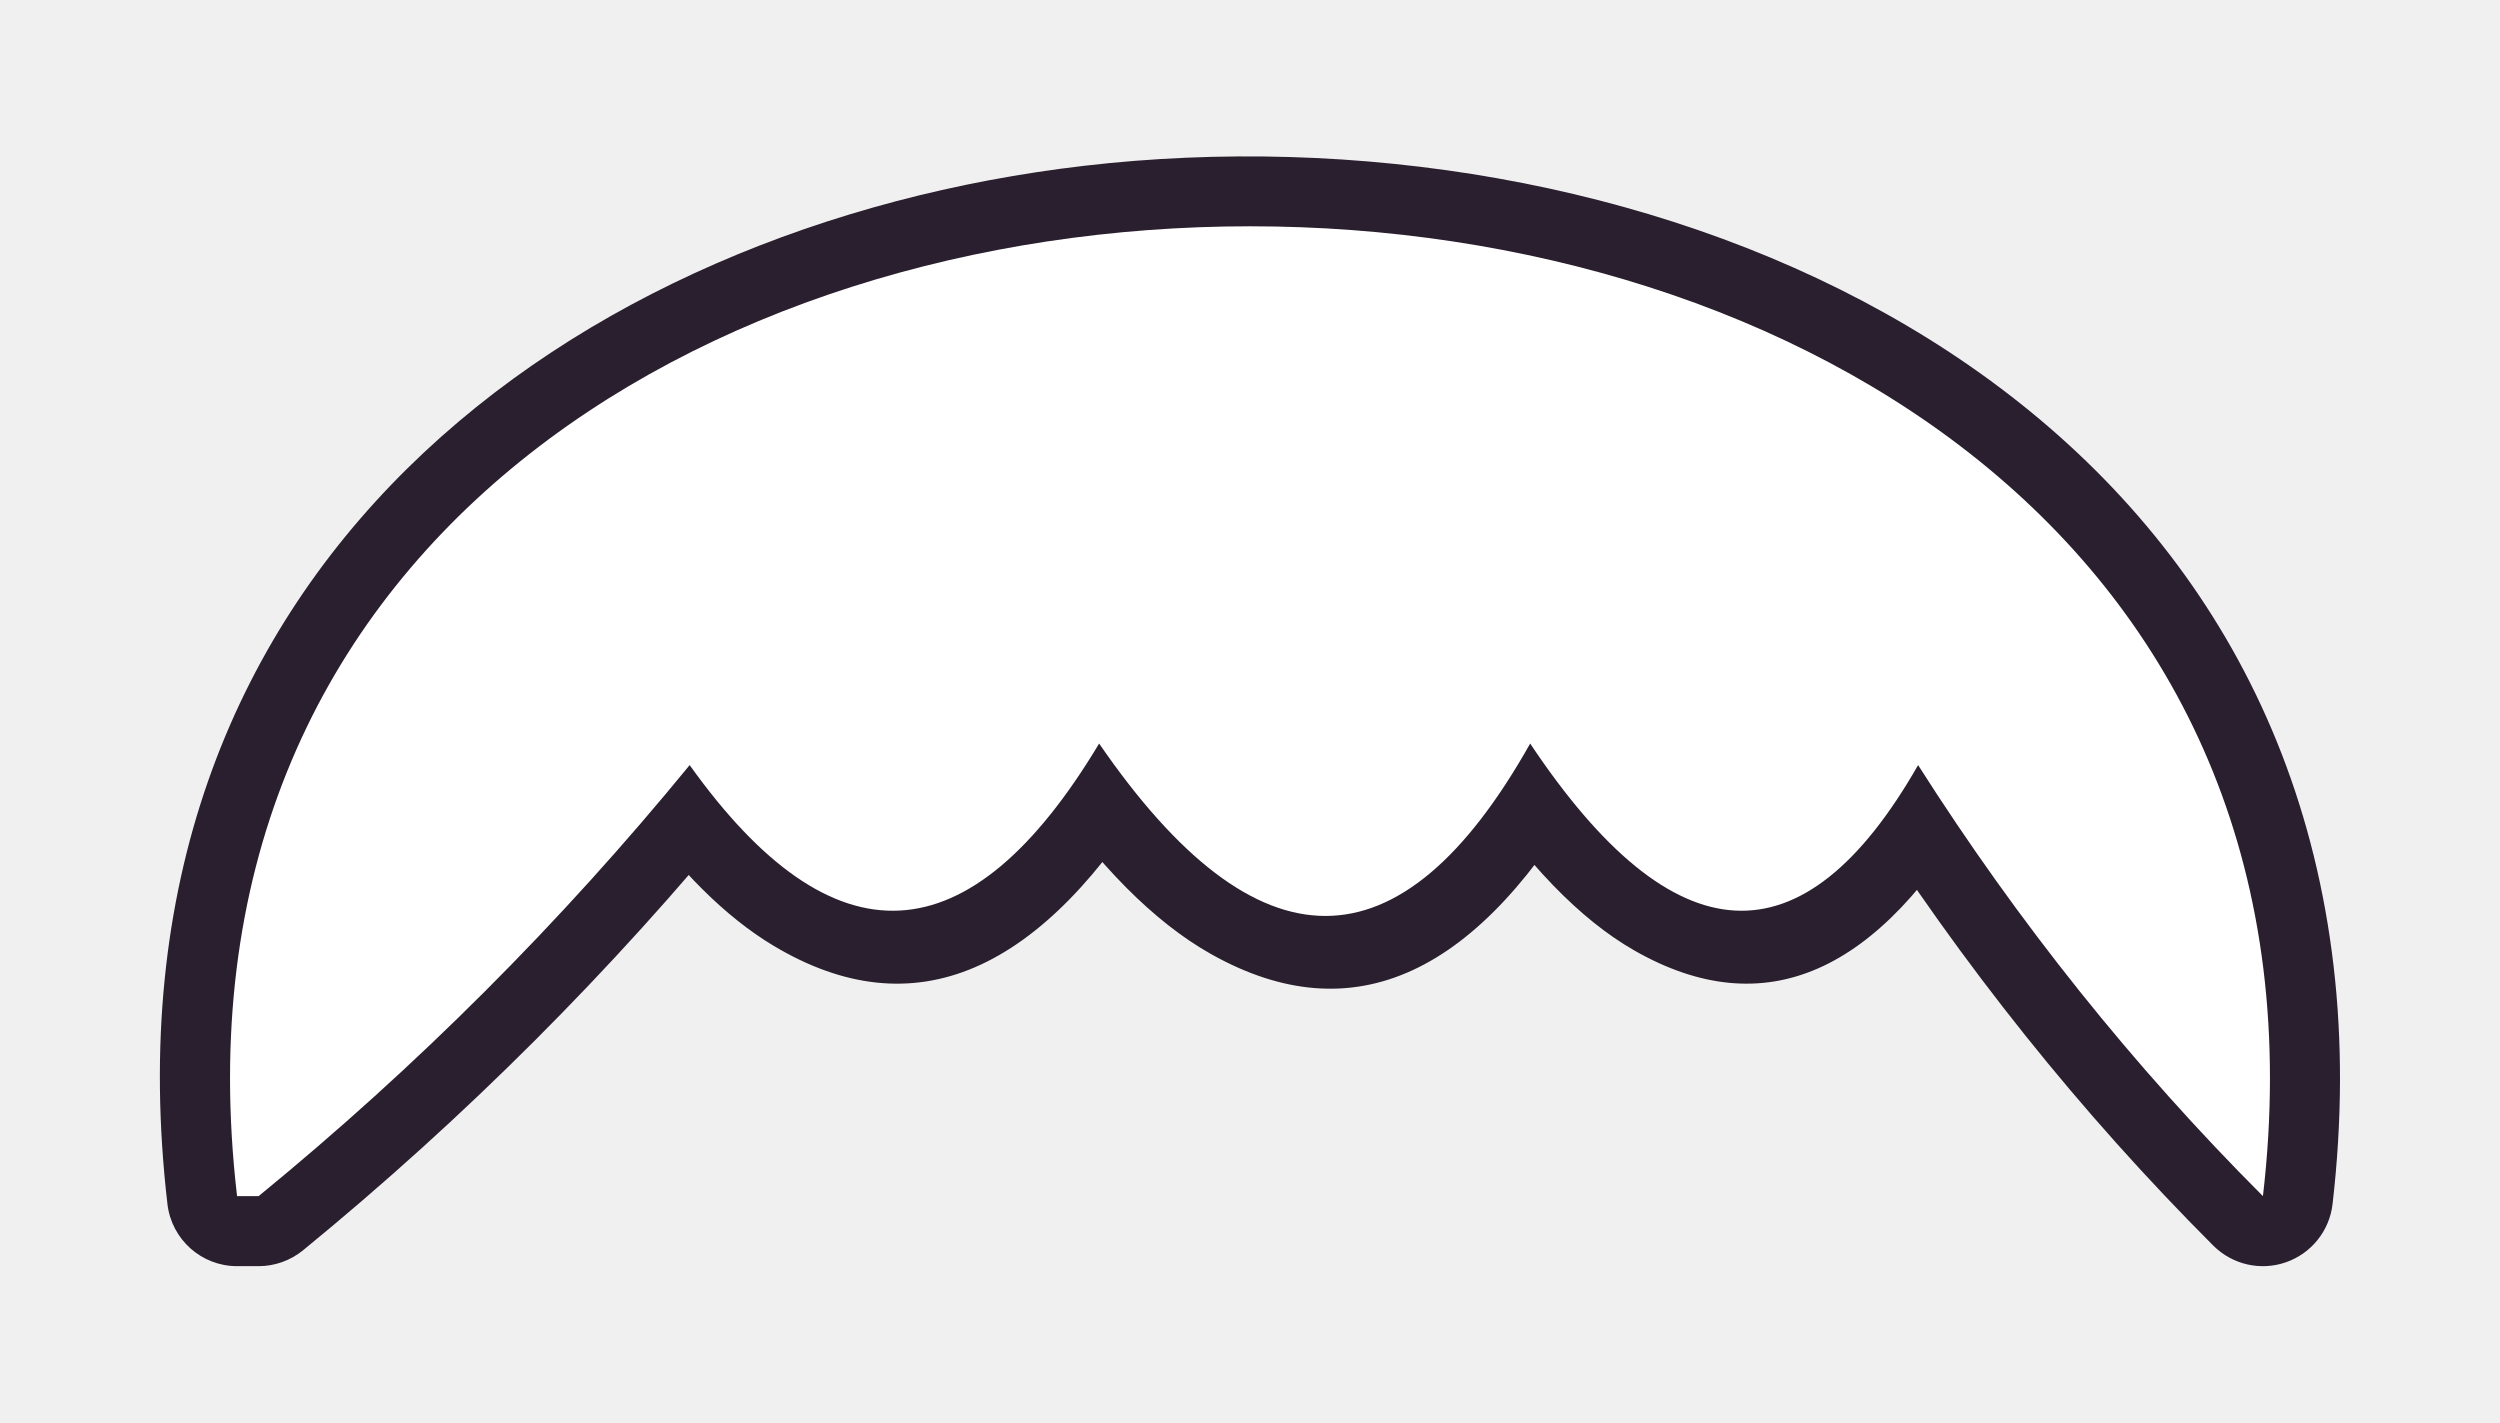
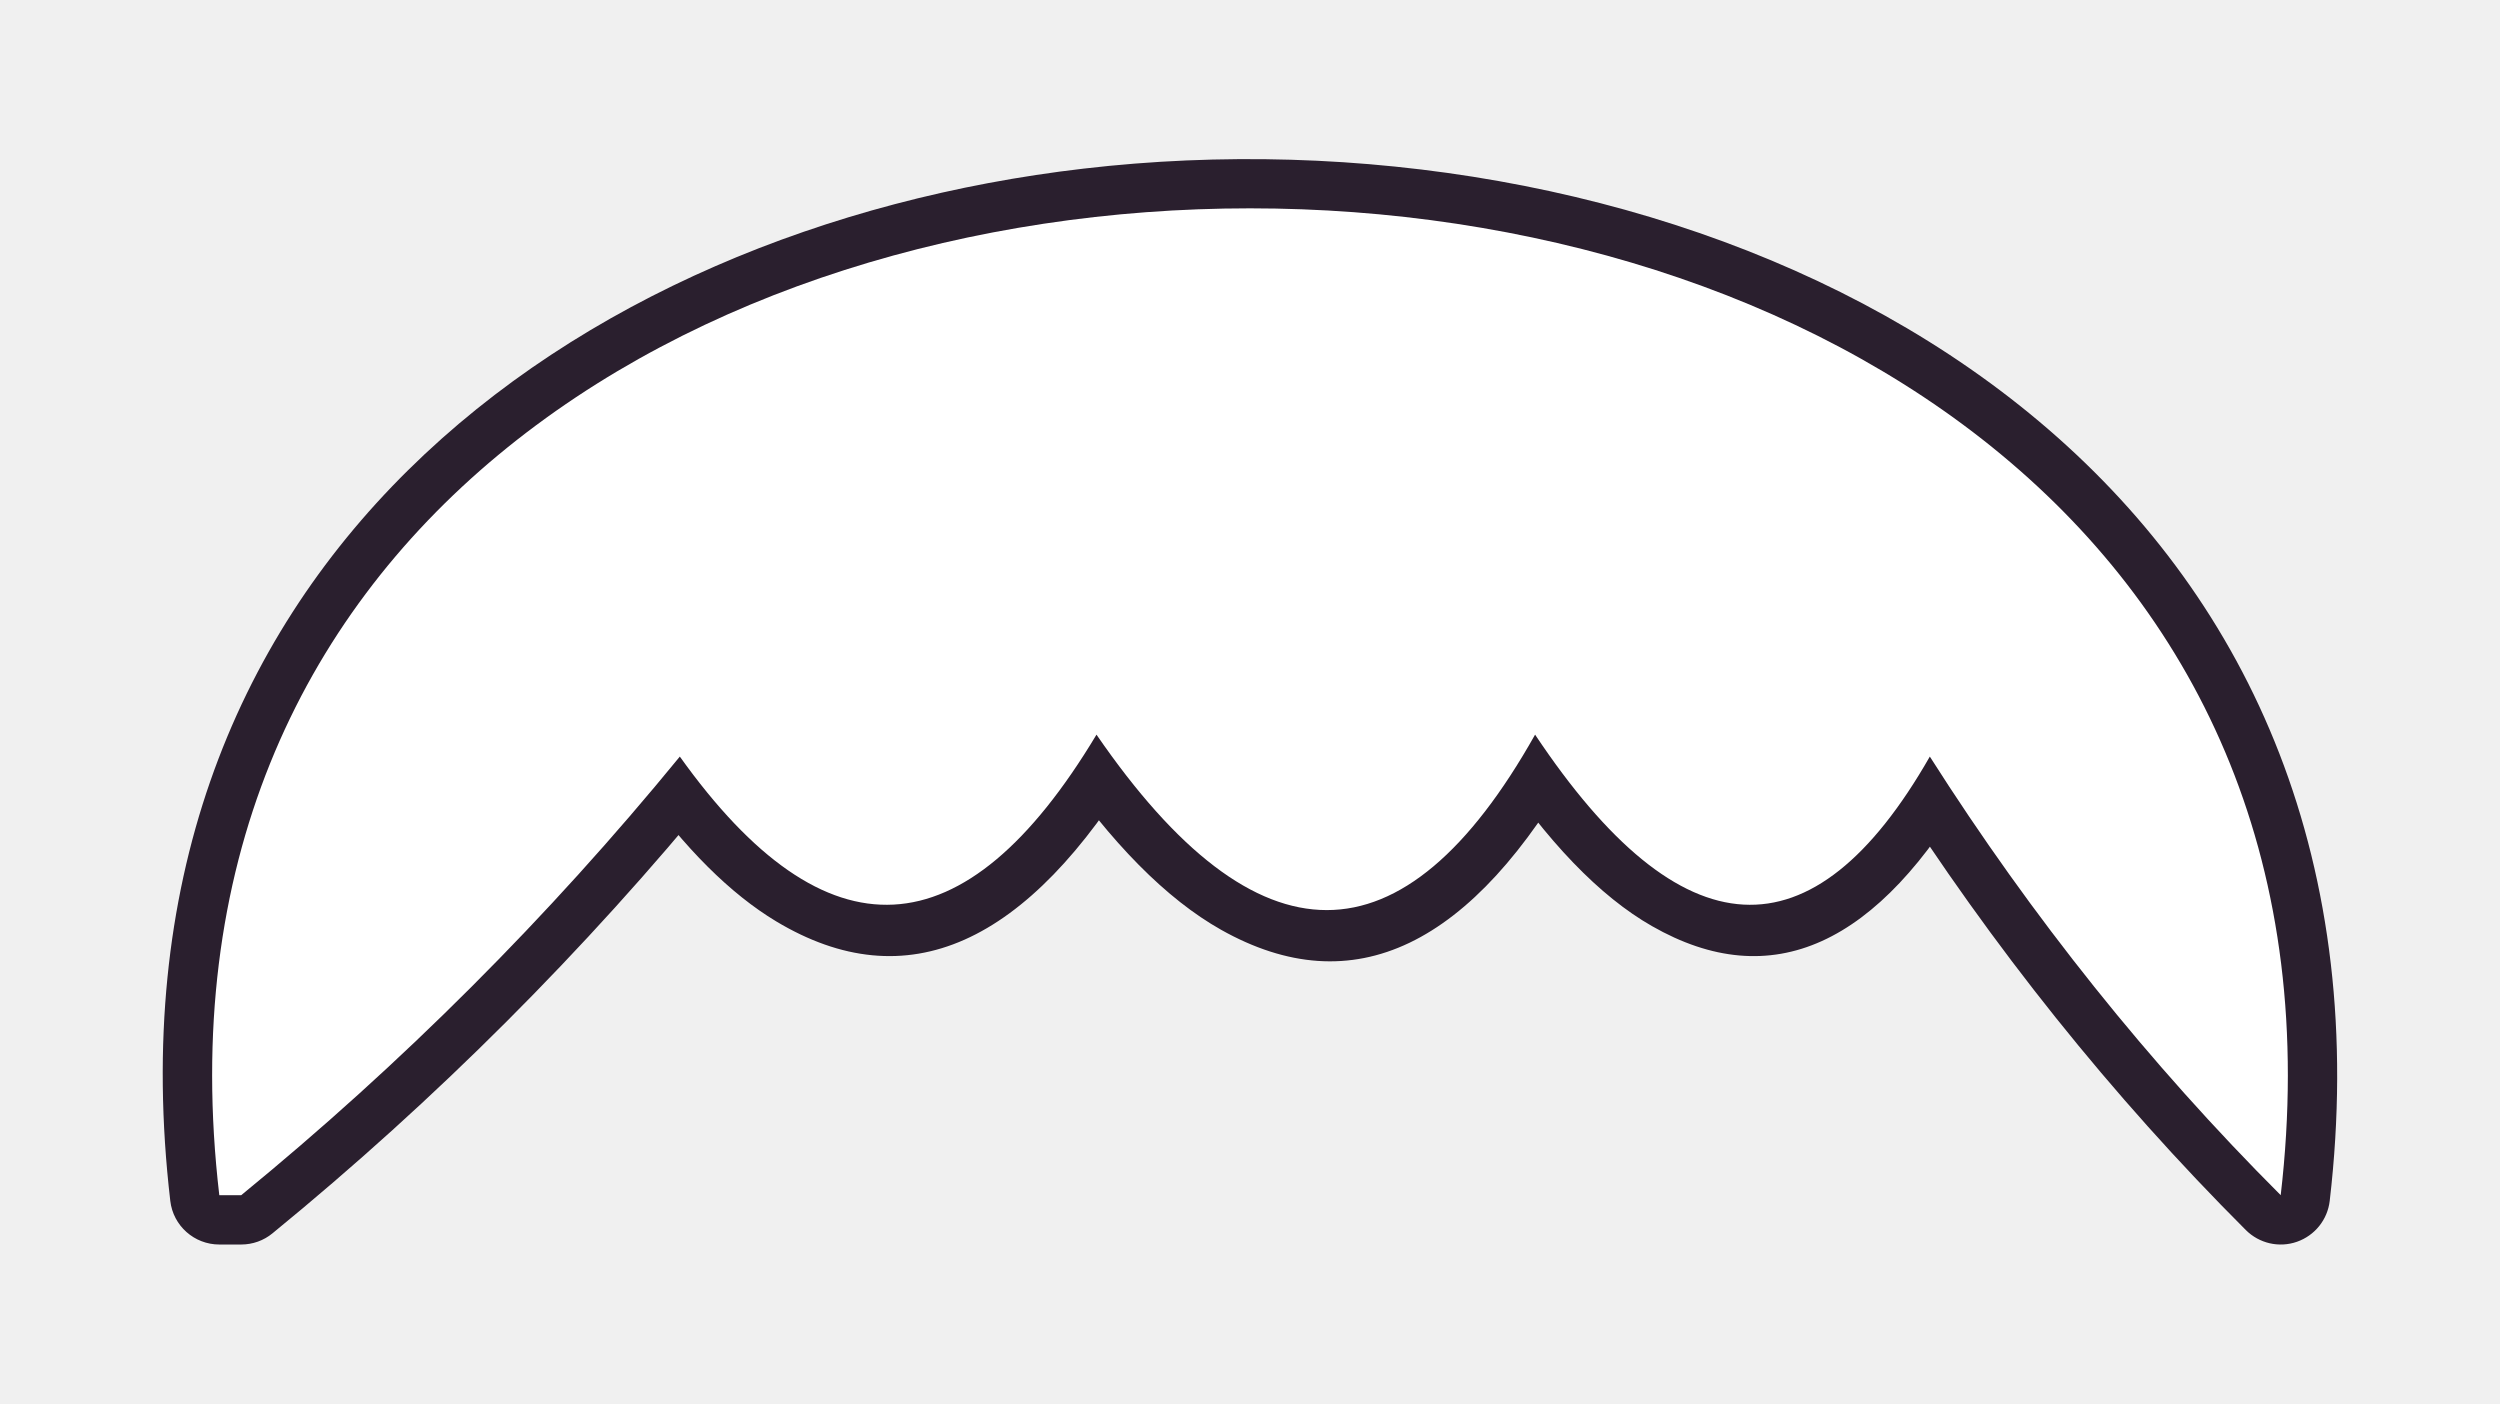
- <svg xmlns="http://www.w3.org/2000/svg" width="232" height="132" viewBox="-116 -177 232 132">
-   <path d="M-100.46 -65.25L-100.46 -65.25C-107.35 -124.36 -62.54 -156.11 -15.42 -161.61L-15.42 -161.61C34.82 -167.47 93.94 -144.06 100.56 -87.33L100.56 -87.33C101.37 -80.38 101.36 -73.02 100.46 -65.25C100.17 -62.77 98.49 -60.68 96.13 -59.86C93.78 -59.04 91.17 -59.64 89.4 -61.4L89.4 -61.4Q70.9 -79.91 56.52 -102.51L62 -106L67.64 -102.78Q53.75 -78.46 35.66 -88.8L35.66 -88.8Q28.11 -93.12 20.59 -104.39L26 -108L31.67 -104.81Q16.2 -77.32 -3.61 -88.46L-3.61 -88.46Q-11.51 -92.9 -19.36 -104.32L-14 -108L-8.43 -104.66Q-24.7 -77.53 -44.24 -89.25L-44.24 -89.25Q-50.87 -93.23 -57.29 -102.22L-52 -106L-46.97 -101.88Q-65.38 -79.38 -87.88 -60.97C-89.05 -60.02 -90.5 -59.5 -92 -59.5L-92 -59.5L-94 -59.5C-97.3 -59.5 -100.07 -61.97 -100.46 -65.25L-100.46 -65.25M-87.54 -66.75L-94 -66L-94 -72.5L-92 -72.5L-92 -66L-96.12 -71.03Q-74.62 -88.62 -57.03 -110.12C-55.75 -111.68 -53.81 -112.56 -51.79 -112.5C-49.76 -112.43 -47.89 -111.43 -46.71 -109.78L-46.71 -109.78Q-41.86 -102.99 -37.55 -100.4L-37.55 -100.4Q-29.16 -95.37 -19.57 -111.34C-18.44 -113.24 -16.41 -114.43 -14.2 -114.5C-11.99 -114.57 -9.9 -113.5 -8.64 -111.68L-8.64 -111.68Q-2.51 -102.76 2.77 -99.79L2.77 -99.79Q11.24 -95.02 20.33 -111.19C21.44 -113.16 23.5 -114.41 25.75 -114.5C28.01 -114.58 30.15 -113.49 31.41 -111.61L31.41 -111.61Q37.22 -102.88 42.11 -100.09L42.11 -100.09Q48.91 -96.2 56.36 -109.22C57.49 -111.2 59.57 -112.44 61.85 -112.5C64.12 -112.55 66.26 -111.41 67.48 -109.49L67.48 -109.49Q81.1 -88.09 98.6 -70.6L94 -66L87.54 -66.75C88.34 -73.59 88.33 -79.94 87.65 -85.83L87.65 -85.83C82.27 -131.9 33.31 -154.2 -13.91 -148.69L-13.91 -148.69C-57 -143.67 -93.29 -115.98 -87.54 -66.75Z" fill="#2A1F2E" />
+ <svg xmlns="http://www.w3.org/2000/svg" width="228" height="128" viewBox="-114 -175 228 128">
+   <path d="M-98.47 -65.48L-98.47 -65.48C-105.19 -123.07 -61.69 -154.2 -15.19 -159.62L-15.19 -159.62C34.58 -165.43 92.15 -142.19 98.57 -87.1L98.57 -87.1C99.36 -80.32 99.36 -73.11 98.47 -65.48C98.27 -63.76 97.11 -62.32 95.48 -61.75C93.85 -61.18 92.04 -61.6 90.82 -62.82L90.82 -62.82Q72.47 -81.17 58.2 -103.58L62 -106L65.91 -103.77Q53.01 -81.19 36.66 -90.54L36.66 -90.54Q29.51 -94.62 22.26 -105.5L26 -108L29.92 -105.79Q15.44 -80.04 -2.63 -90.2L-2.63 -90.2Q-10.12 -94.42 -17.71 -105.45L-14 -108L-10.14 -105.68Q-25.39 -80.28 -43.21 -90.97L-43.21 -90.97Q-49.48 -94.74 -55.66 -103.38L-52 -106L-48.52 -103.15Q-66.8 -80.8 -89.15 -62.52C-89.95 -61.86 -90.96 -61.5 -92 -61.5L-92 -61.5L-94 -61.5C-96.28 -61.5 -98.21 -63.21 -98.47 -65.48L-98.47 -65.48M-89.53 -66.52L-94 -66L-94 -70.5L-92 -70.5L-92 -66L-94.85 -69.48Q-73.2 -87.2 -55.48 -108.85C-54.6 -109.93 -53.25 -110.54 -51.85 -110.5C-50.45 -110.45 -49.15 -109.76 -48.34 -108.62L-48.34 -108.62Q-43.25 -101.49 -38.58 -98.69L-38.58 -98.69Q-28.47 -92.62 -17.86 -110.32C-17.07 -111.63 -15.67 -112.45 -14.14 -112.5C-12.61 -112.55 -11.16 -111.81 -10.29 -110.55L-10.29 -110.55Q-3.89 -101.24 1.79 -98.05L1.79 -98.05Q12 -92.3 22.08 -110.21C22.85 -111.57 24.27 -112.44 25.83 -112.5C27.39 -112.56 28.88 -111.8 29.74 -110.5L29.74 -110.5Q35.82 -101.38 41.12 -98.35L41.12 -98.35Q49.66 -93.47 58.09 -108.23C58.88 -109.6 60.32 -110.46 61.89 -110.5C63.47 -110.54 64.95 -109.75 65.8 -108.42L65.8 -108.42Q79.53 -86.83 97.18 -69.18L94 -66L89.53 -66.52C90.34 -73.5 90.34 -80.01 89.63 -86.06L89.63 -86.06C84.07 -133.77 33.54 -156.24 -14.14 -150.68L-14.14 -150.68C-57.85 -145.58 -95.45 -117.27 -89.53 -66.52Z" fill="#2A1F2E" />
  <path d="M-94 -66C-108 -186 108 -186 94 -66Q76 -84 62 -106Q46 -78 26 -108Q8 -76 -14 -108Q-32 -78 -52 -106Q-70 -84 -92 -66Z" fill="#FFFFFF" />
</svg>
